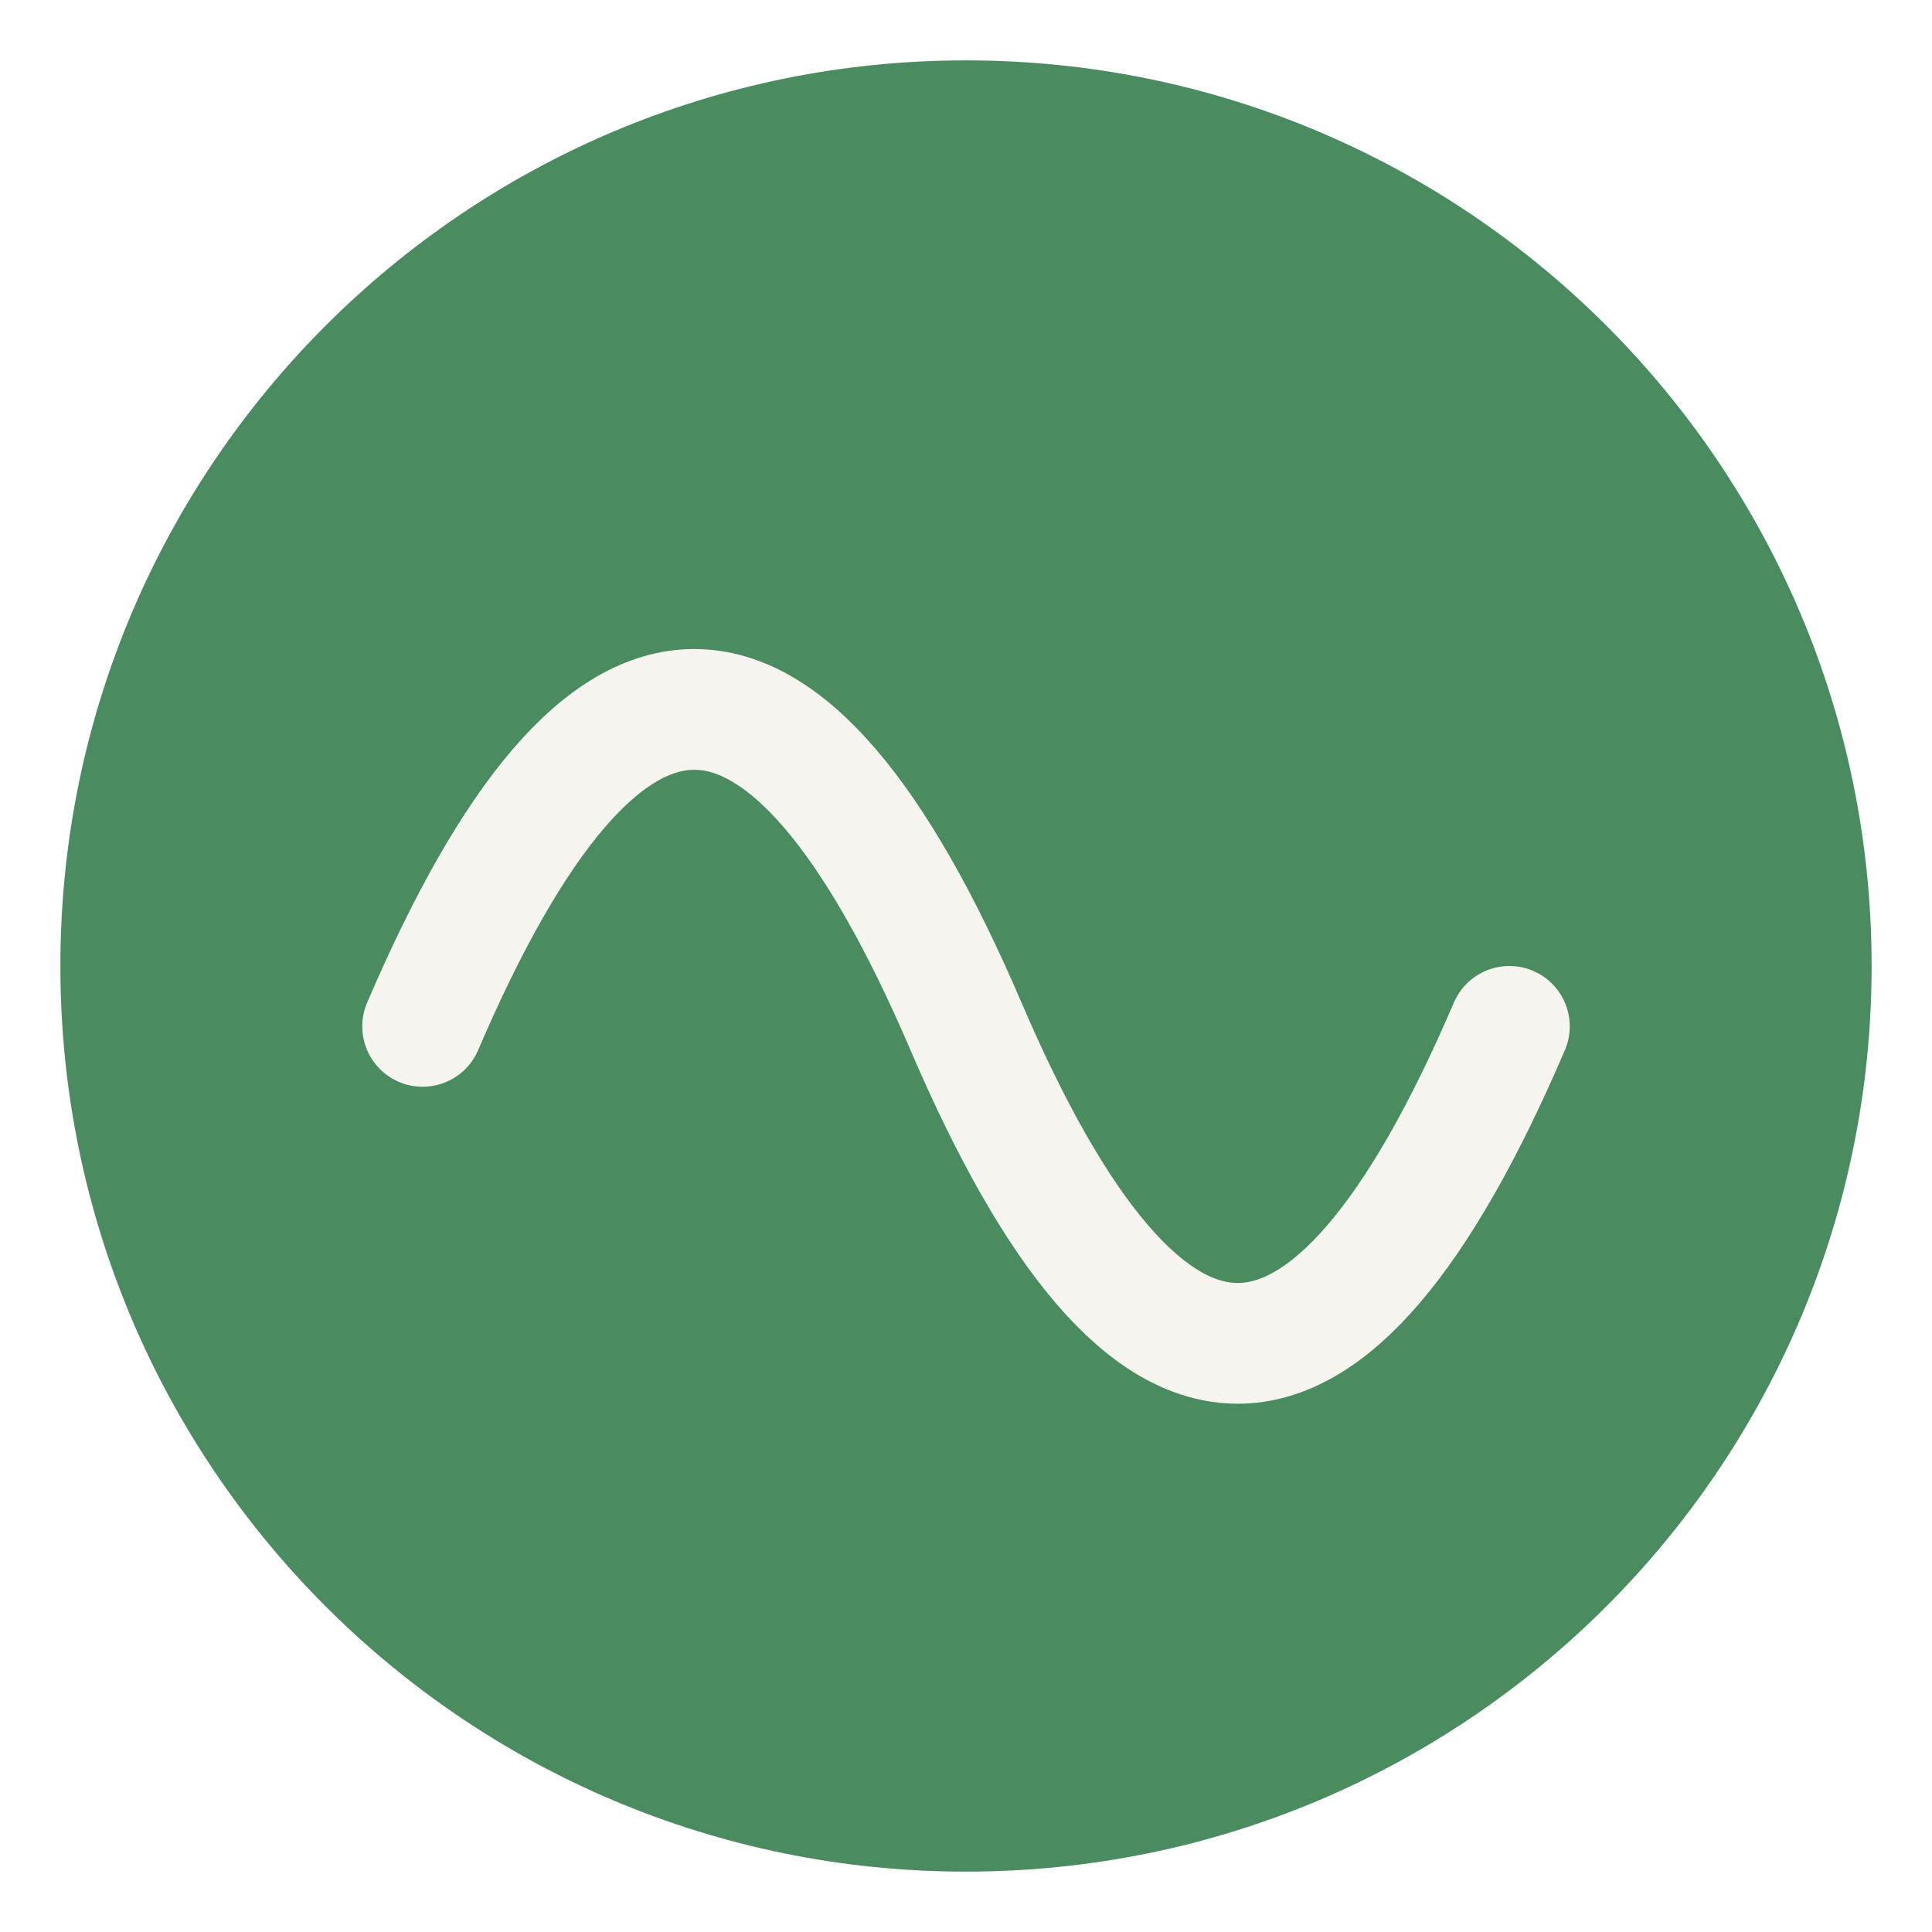
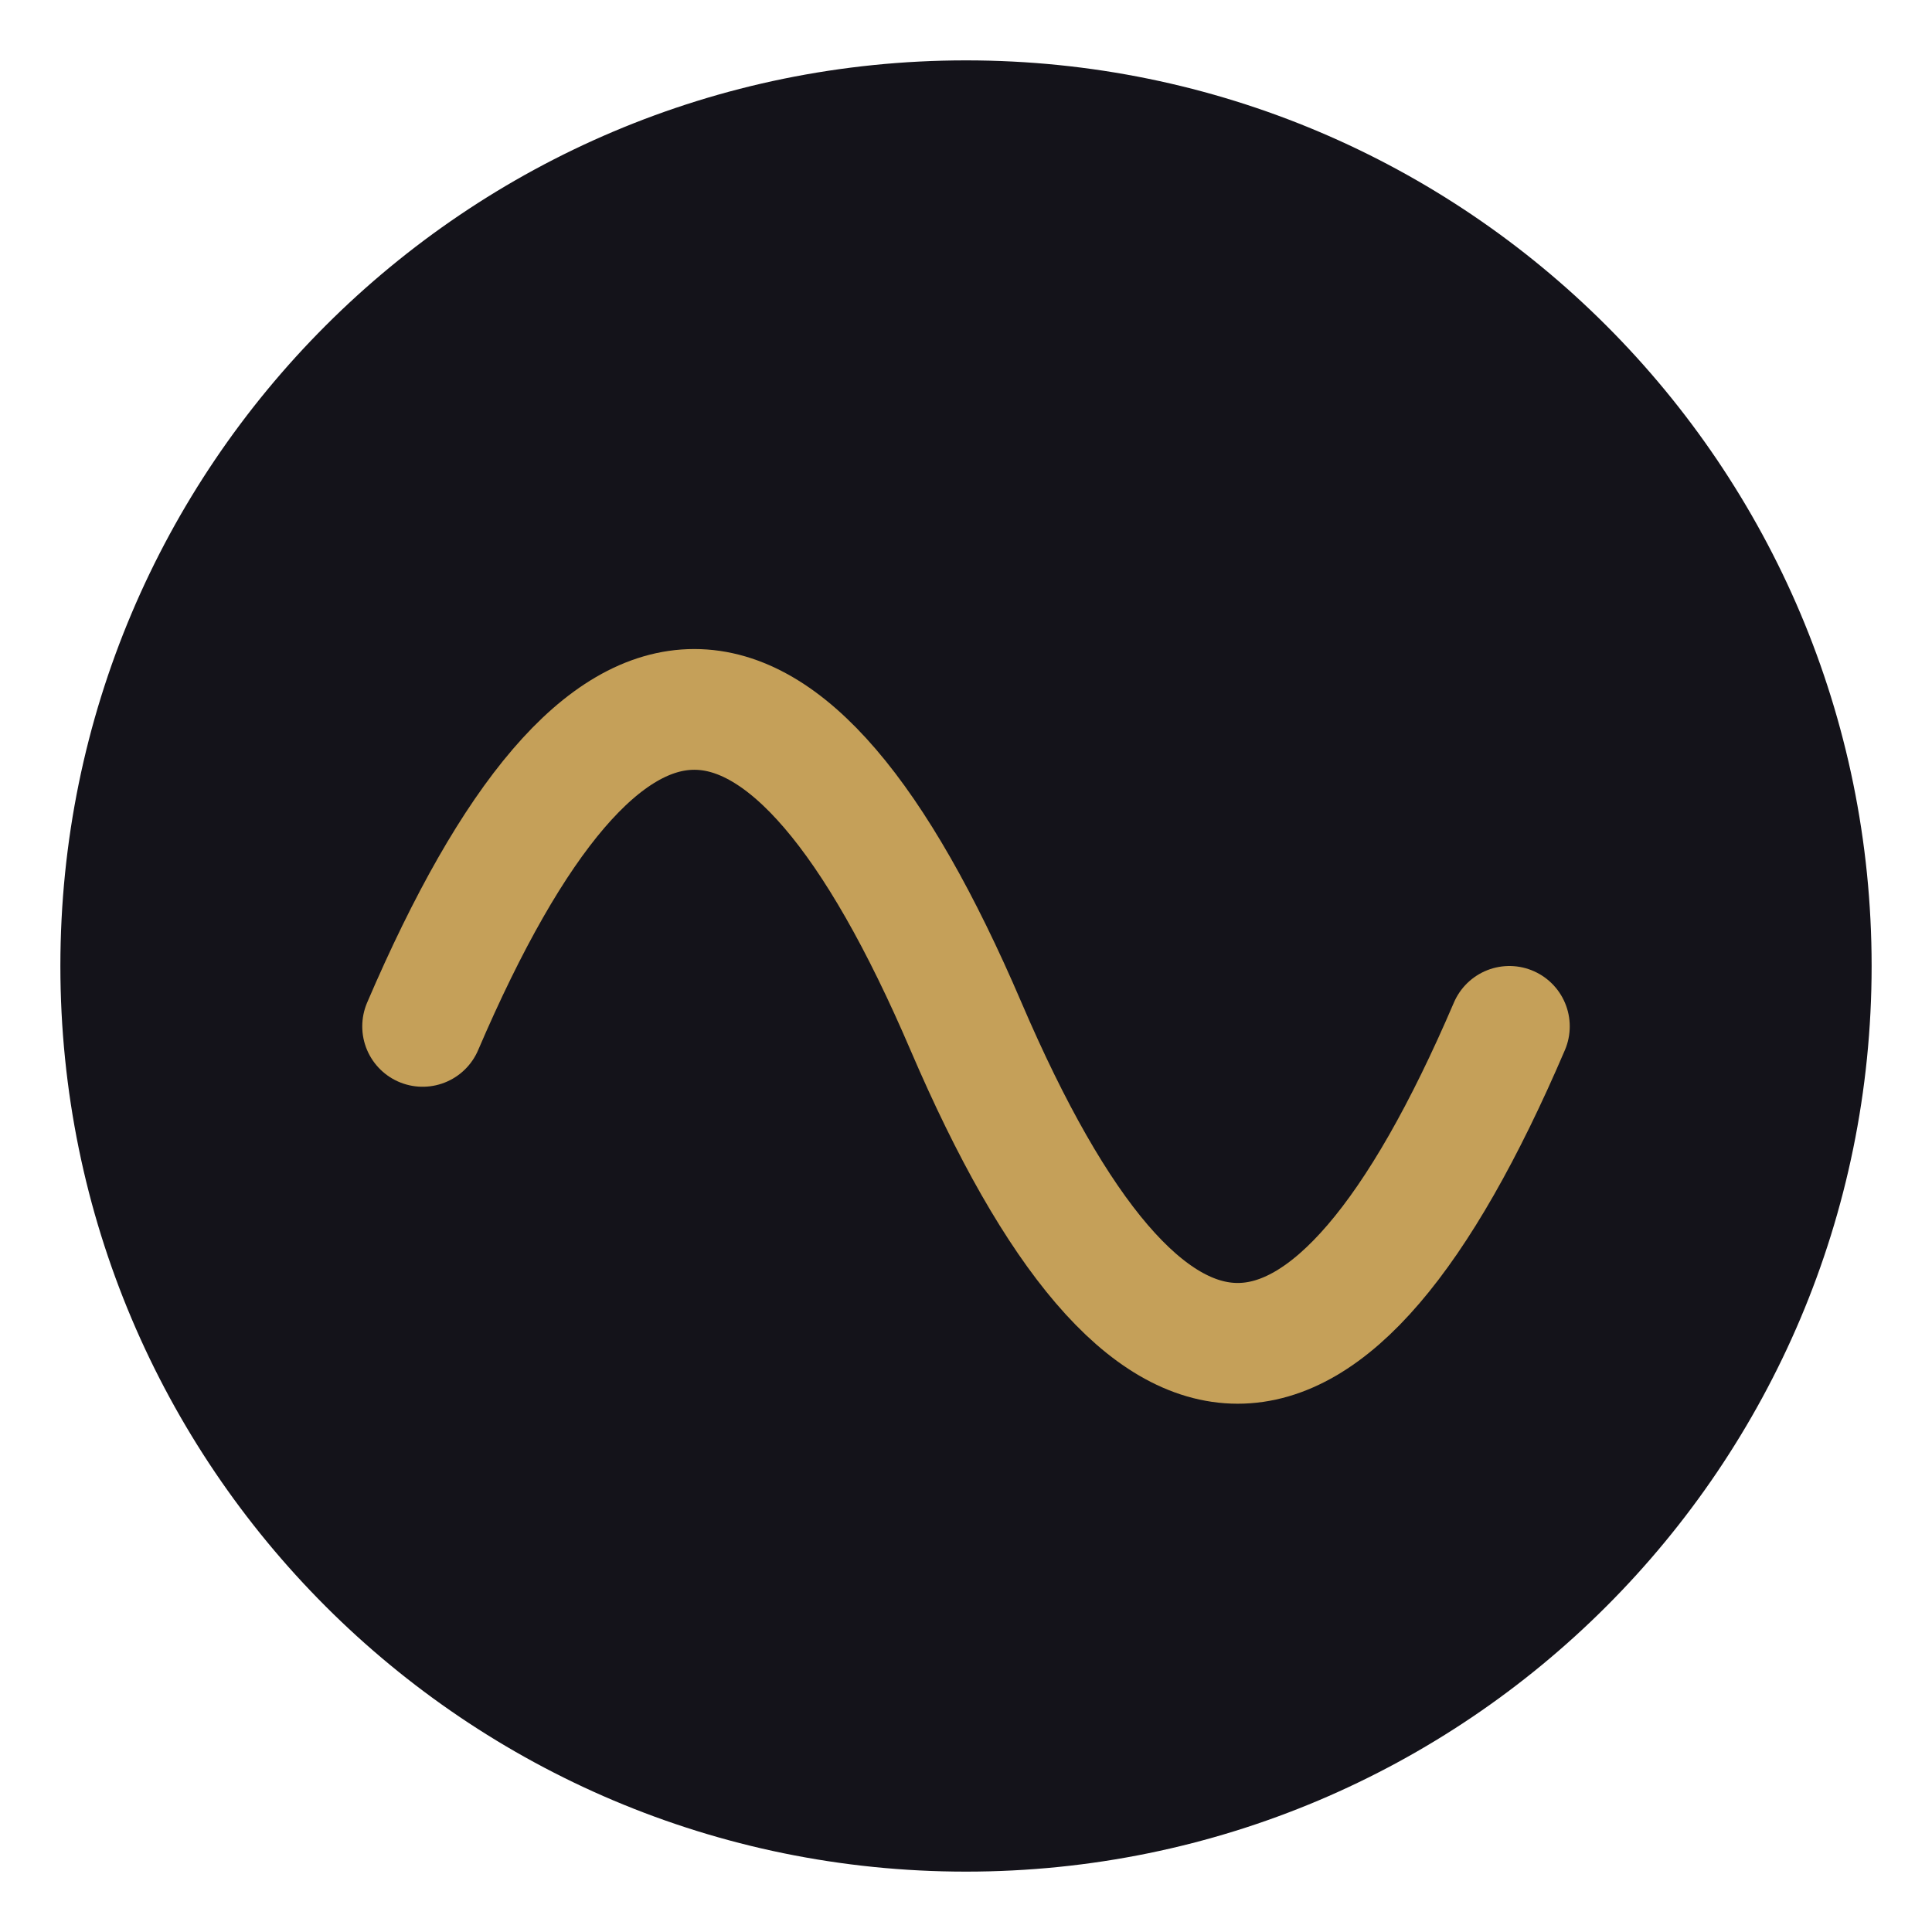
<svg xmlns="http://www.w3.org/2000/svg" viewBox="0 0 64 64">
-   <circle cx="32" cy="32" r="30" fill="#4a8c60" />
-   <path d="M14 34c6-14 12-14 18 0s12 14 18 0" stroke="#f6f4ef" stroke-width="4" fill="none" stroke-linecap="round" />
+   <circle cx="32" cy="32" r="30" fill="#14131a" />
+   <path d="M14 34c6-14 12-14 18 0s12 14 18 0" stroke="#c5a059" stroke-width="4" fill="none" stroke-linecap="round" />
</svg>
